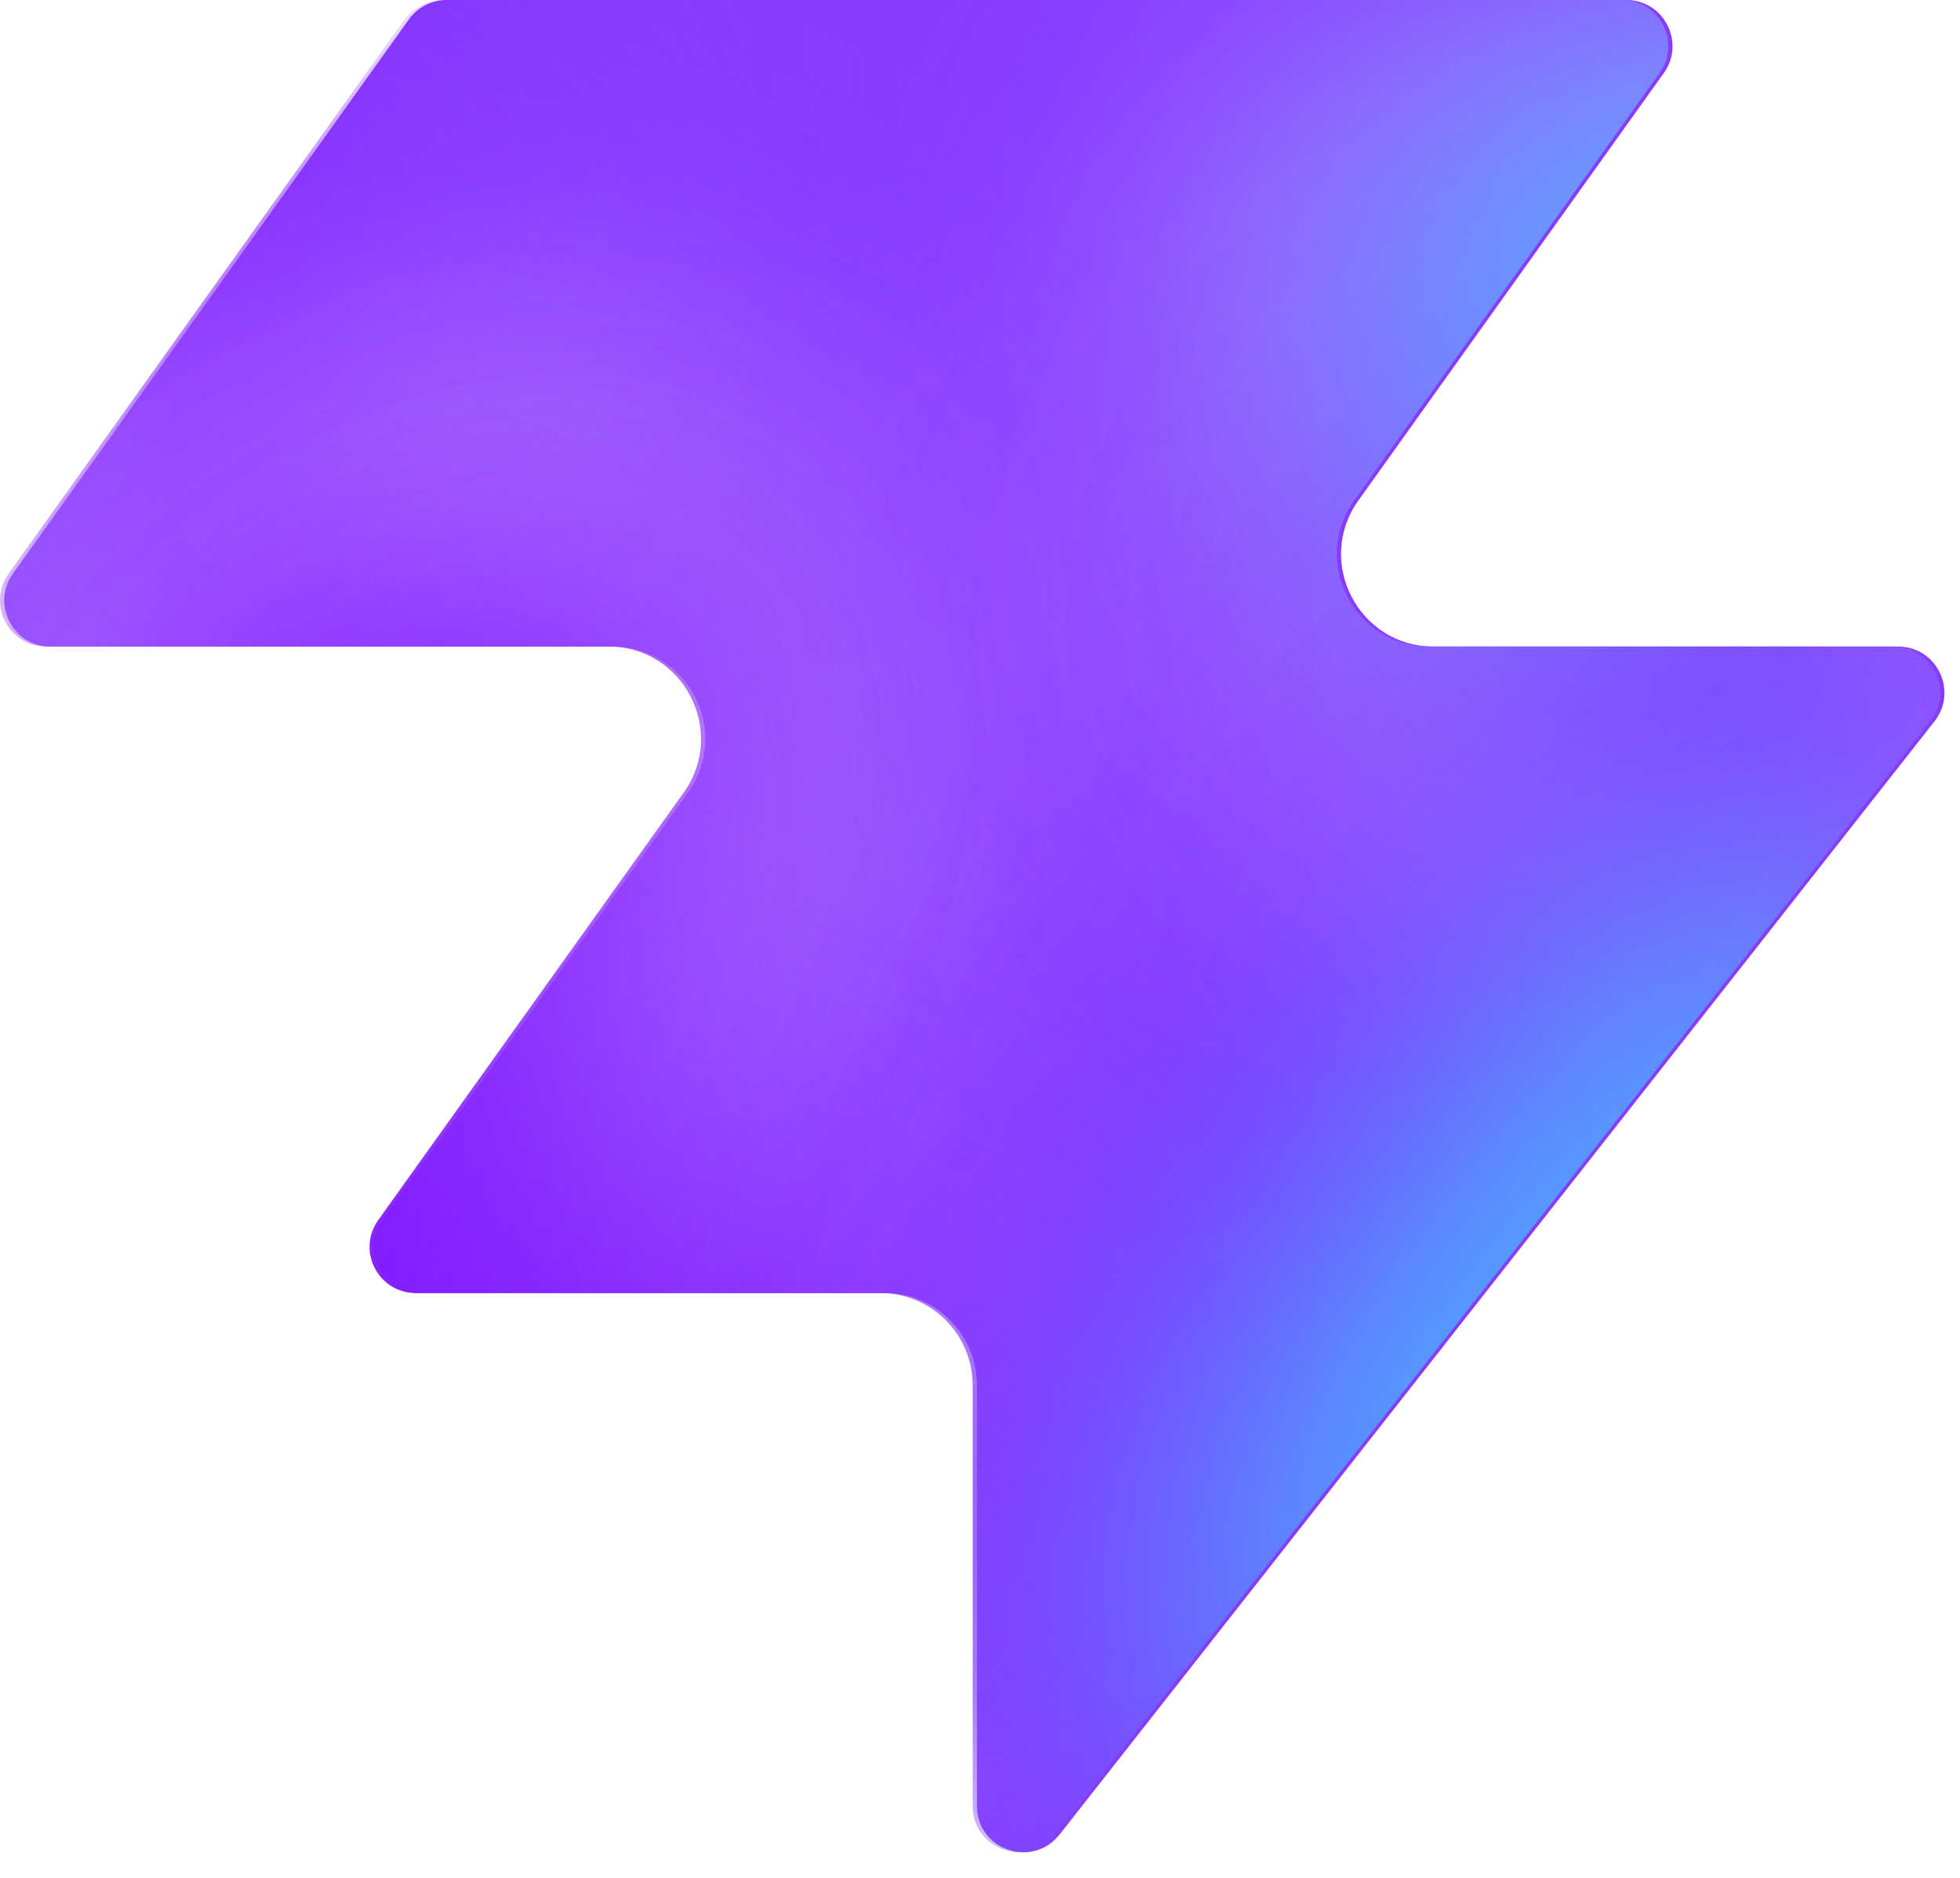
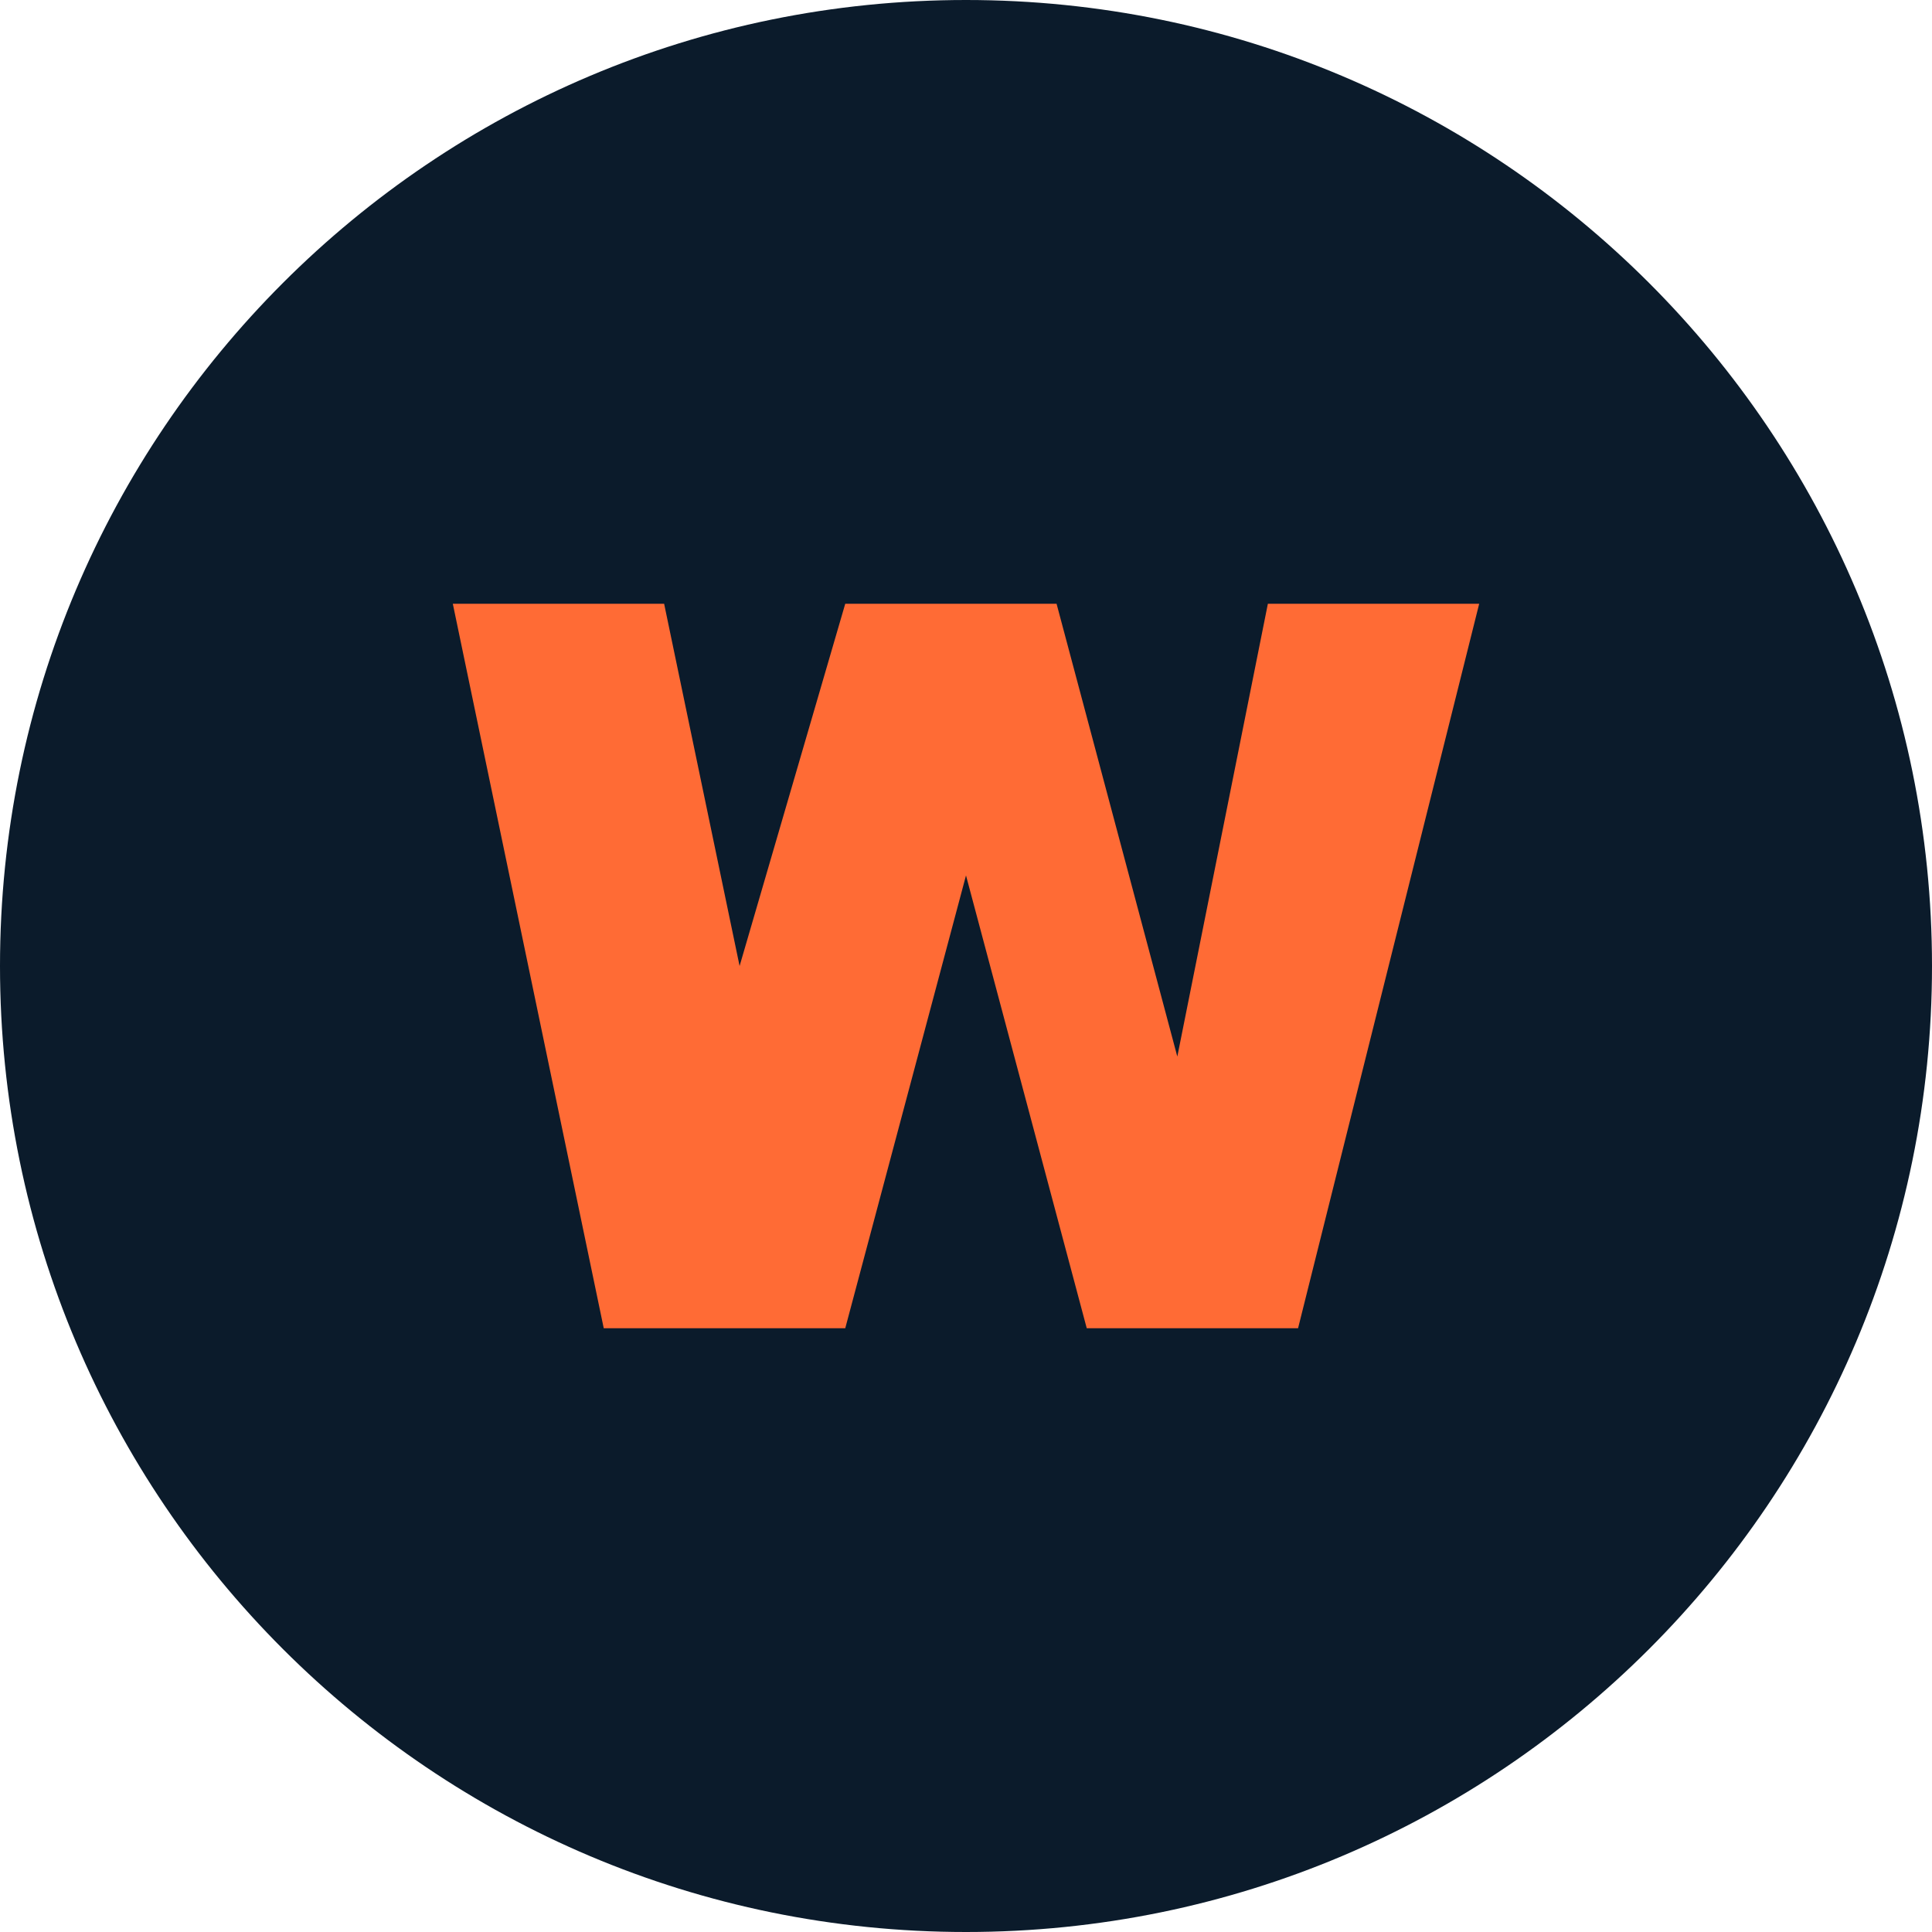
- <svg xmlns="http://www.w3.org/2000/svg" width="48" height="46" fill="none" viewBox="0 0 48 46">
-   <path fill="#863bff" d="M25.946 44.938c-.664.845-2.021.375-2.021-.698V33.937a2.26 2.26 0 0 0-2.262-2.262H10.287c-.92 0-1.456-1.04-.92-1.788l7.48-10.471c1.07-1.497 0-3.578-1.842-3.578H1.237c-.92 0-1.456-1.04-.92-1.788L10.013.474c.214-.297.556-.474.92-.474h28.894c.92 0 1.456 1.04.92 1.788l-7.48 10.471c-1.07 1.498 0 3.579 1.842 3.579h11.377c.943 0 1.473 1.088.89 1.83L25.947 44.94z" style="fill:#863bff;fill:color(display-p3 .525 .23 1);fill-opacity:1" />
-   <mask id="a" width="48" height="46" x="0" y="0" maskUnits="userSpaceOnUse" style="mask-type:alpha">
-     <path fill="#000" d="M25.842 44.938c-.664.844-2.021.375-2.021-.698V33.937a2.26 2.26 0 0 0-2.262-2.262H10.183c-.92 0-1.456-1.04-.92-1.788l7.48-10.471c1.07-1.498 0-3.579-1.842-3.579H1.133c-.92 0-1.456-1.04-.92-1.787L9.91.473c.214-.297.556-.474.92-.474h28.894c.92 0 1.456 1.04.92 1.788l-7.48 10.471c-1.07 1.498 0 3.578 1.842 3.578h11.377c.943 0 1.473 1.088.89 1.832L25.843 44.94z" style="fill:#000;fill-opacity:1" />
-   </mask>
-   <g mask="url(#a)">
-     <g filter="url(#b)">
-       <ellipse cx="5.508" cy="14.704" fill="#ede6ff" rx="5.508" ry="14.704" style="fill:#ede6ff;fill:color(display-p3 .927 .903 1);fill-opacity:1" transform="matrix(.00324 1 1 -.00324 -4.47 31.516)" />
-     </g>
-     <g filter="url(#c)">
-       <ellipse cx="10.399" cy="29.851" fill="#ede6ff" rx="10.399" ry="29.851" style="fill:#ede6ff;fill:color(display-p3 .927 .903 1);fill-opacity:1" transform="matrix(.00324 1 1 -.00324 -39.328 7.883)" />
-     </g>
-     <g filter="url(#d)">
-       <ellipse cx="5.508" cy="30.487" fill="#7e14ff" rx="5.508" ry="30.487" style="fill:#7e14ff;fill:color(display-p3 .492 .077 1);fill-opacity:1" transform="rotate(89.814 -25.913 -14.639)scale(1 -1)" />
-     </g>
-     <g filter="url(#e)">
-       <ellipse cx="5.508" cy="30.599" fill="#7e14ff" rx="5.508" ry="30.599" style="fill:#7e14ff;fill:color(display-p3 .492 .077 1);fill-opacity:1" transform="rotate(89.814 -32.644 -3.334)scale(1 -1)" />
-     </g>
-     <g filter="url(#f)">
-       <ellipse cx="5.508" cy="30.599" fill="#7e14ff" rx="5.508" ry="30.599" style="fill:#7e14ff;fill:color(display-p3 .492 .077 1);fill-opacity:1" transform="matrix(.00324 1 1 -.00324 -34.34 30.47)" />
-     </g>
-     <g filter="url(#g)">
-       <ellipse cx="14.072" cy="22.078" fill="#ede6ff" rx="14.072" ry="22.078" style="fill:#ede6ff;fill:color(display-p3 .927 .903 1);fill-opacity:1" transform="rotate(93.35 24.506 48.493)scale(-1 1)" />
-     </g>
-     <g filter="url(#h)">
-       <ellipse cx="3.47" cy="21.501" fill="#7e14ff" rx="3.47" ry="21.501" style="fill:#7e14ff;fill:color(display-p3 .492 .077 1);fill-opacity:1" transform="rotate(89.009 28.708 47.59)scale(-1 1)" />
-     </g>
-     <g filter="url(#i)">
-       <ellipse cx="3.47" cy="21.501" fill="#7e14ff" rx="3.47" ry="21.501" style="fill:#7e14ff;fill:color(display-p3 .492 .077 1);fill-opacity:1" transform="rotate(89.009 28.708 47.59)scale(-1 1)" />
-     </g>
-     <g filter="url(#j)">
-       <ellipse cx=".387" cy="8.972" fill="#7e14ff" rx="4.407" ry="29.108" style="fill:#7e14ff;fill:color(display-p3 .492 .077 1);fill-opacity:1" transform="rotate(39.51 .387 8.972)" />
-     </g>
-     <g filter="url(#k)">
-       <ellipse cx="47.523" cy="-6.092" fill="#7e14ff" rx="4.407" ry="29.108" style="fill:#7e14ff;fill:color(display-p3 .492 .077 1);fill-opacity:1" transform="rotate(37.892 47.523 -6.092)" />
-     </g>
-     <g filter="url(#l)">
-       <ellipse cx="41.412" cy="6.333" fill="#47bfff" rx="5.971" ry="9.665" style="fill:#47bfff;fill:color(display-p3 .28 .748 1);fill-opacity:1" transform="rotate(37.892 41.412 6.333)" />
-     </g>
-     <g filter="url(#m)">
-       <ellipse cx="-1.879" cy="38.332" fill="#7e14ff" rx="4.407" ry="29.108" style="fill:#7e14ff;fill:color(display-p3 .492 .077 1);fill-opacity:1" transform="rotate(37.892 -1.88 38.332)" />
-     </g>
-     <g filter="url(#n)">
-       <ellipse cx="-1.879" cy="38.332" fill="#7e14ff" rx="4.407" ry="29.108" style="fill:#7e14ff;fill:color(display-p3 .492 .077 1);fill-opacity:1" transform="rotate(37.892 -1.88 38.332)" />
-     </g>
-     <g filter="url(#o)">
-       <ellipse cx="35.651" cy="29.907" fill="#7e14ff" rx="4.407" ry="29.108" style="fill:#7e14ff;fill:color(display-p3 .492 .077 1);fill-opacity:1" transform="rotate(37.892 35.651 29.907)" />
-     </g>
-     <g filter="url(#p)">
-       <ellipse cx="38.418" cy="32.4" fill="#47bfff" rx="5.971" ry="15.297" style="fill:#47bfff;fill:color(display-p3 .28 .748 1);fill-opacity:1" transform="rotate(37.892 38.418 32.4)" />
-     </g>
-   </g>
-   <defs>
-     <filter id="b" width="60.045" height="41.654" x="-19.77" y="16.149" color-interpolation-filters="sRGB" filterUnits="userSpaceOnUse">
-       <feFlood flood-opacity="0" result="BackgroundImageFix" />
-       <feBlend in="SourceGraphic" in2="BackgroundImageFix" result="shape" />
-       <feGaussianBlur result="effect1_foregroundBlur_2002_17158" stdDeviation="7.659" />
-     </filter>
-     <filter id="c" width="90.34" height="51.437" x="-54.613" y="-7.533" color-interpolation-filters="sRGB" filterUnits="userSpaceOnUse">
-       <feFlood flood-opacity="0" result="BackgroundImageFix" />
-       <feBlend in="SourceGraphic" in2="BackgroundImageFix" result="shape" />
-       <feGaussianBlur result="effect1_foregroundBlur_2002_17158" stdDeviation="7.659" />
-     </filter>
-     <filter id="d" width="79.355" height="29.4" x="-49.64" y="2.03" color-interpolation-filters="sRGB" filterUnits="userSpaceOnUse">
-       <feFlood flood-opacity="0" result="BackgroundImageFix" />
-       <feBlend in="SourceGraphic" in2="BackgroundImageFix" result="shape" />
-       <feGaussianBlur result="effect1_foregroundBlur_2002_17158" stdDeviation="4.596" />
-     </filter>
-     <filter id="e" width="79.579" height="29.4" x="-45.045" y="20.029" color-interpolation-filters="sRGB" filterUnits="userSpaceOnUse">
-       <feFlood flood-opacity="0" result="BackgroundImageFix" />
-       <feBlend in="SourceGraphic" in2="BackgroundImageFix" result="shape" />
-       <feGaussianBlur result="effect1_foregroundBlur_2002_17158" stdDeviation="4.596" />
-     </filter>
-     <filter id="f" width="79.579" height="29.4" x="-43.513" y="21.178" color-interpolation-filters="sRGB" filterUnits="userSpaceOnUse">
-       <feFlood flood-opacity="0" result="BackgroundImageFix" />
-       <feBlend in="SourceGraphic" in2="BackgroundImageFix" result="shape" />
-       <feGaussianBlur result="effect1_foregroundBlur_2002_17158" stdDeviation="4.596" />
-     </filter>
-     <filter id="g" width="74.749" height="58.852" x="15.756" y="-17.901" color-interpolation-filters="sRGB" filterUnits="userSpaceOnUse">
-       <feFlood flood-opacity="0" result="BackgroundImageFix" />
-       <feBlend in="SourceGraphic" in2="BackgroundImageFix" result="shape" />
-       <feGaussianBlur result="effect1_foregroundBlur_2002_17158" stdDeviation="7.659" />
-     </filter>
-     <filter id="h" width="61.377" height="25.362" x="23.548" y="2.284" color-interpolation-filters="sRGB" filterUnits="userSpaceOnUse">
-       <feFlood flood-opacity="0" result="BackgroundImageFix" />
-       <feBlend in="SourceGraphic" in2="BackgroundImageFix" result="shape" />
-       <feGaussianBlur result="effect1_foregroundBlur_2002_17158" stdDeviation="4.596" />
-     </filter>
-     <filter id="i" width="61.377" height="25.362" x="23.548" y="2.284" color-interpolation-filters="sRGB" filterUnits="userSpaceOnUse">
-       <feFlood flood-opacity="0" result="BackgroundImageFix" />
-       <feBlend in="SourceGraphic" in2="BackgroundImageFix" result="shape" />
-       <feGaussianBlur result="effect1_foregroundBlur_2002_17158" stdDeviation="4.596" />
-     </filter>
-     <filter id="j" width="56.045" height="63.649" x="-27.636" y="-22.853" color-interpolation-filters="sRGB" filterUnits="userSpaceOnUse">
-       <feFlood flood-opacity="0" result="BackgroundImageFix" />
-       <feBlend in="SourceGraphic" in2="BackgroundImageFix" result="shape" />
-       <feGaussianBlur result="effect1_foregroundBlur_2002_17158" stdDeviation="4.596" />
-     </filter>
-     <filter id="k" width="54.814" height="64.646" x="20.116" y="-38.415" color-interpolation-filters="sRGB" filterUnits="userSpaceOnUse">
-       <feFlood flood-opacity="0" result="BackgroundImageFix" />
-       <feBlend in="SourceGraphic" in2="BackgroundImageFix" result="shape" />
-       <feGaussianBlur result="effect1_foregroundBlur_2002_17158" stdDeviation="4.596" />
-     </filter>
-     <filter id="l" width="33.541" height="35.313" x="24.641" y="-11.323" color-interpolation-filters="sRGB" filterUnits="userSpaceOnUse">
-       <feFlood flood-opacity="0" result="BackgroundImageFix" />
-       <feBlend in="SourceGraphic" in2="BackgroundImageFix" result="shape" />
-       <feGaussianBlur result="effect1_foregroundBlur_2002_17158" stdDeviation="4.596" />
-     </filter>
-     <filter id="m" width="54.814" height="64.646" x="-29.286" y="6.009" color-interpolation-filters="sRGB" filterUnits="userSpaceOnUse">
-       <feFlood flood-opacity="0" result="BackgroundImageFix" />
-       <feBlend in="SourceGraphic" in2="BackgroundImageFix" result="shape" />
-       <feGaussianBlur result="effect1_foregroundBlur_2002_17158" stdDeviation="4.596" />
-     </filter>
-     <filter id="n" width="54.814" height="64.646" x="-29.286" y="6.009" color-interpolation-filters="sRGB" filterUnits="userSpaceOnUse">
-       <feFlood flood-opacity="0" result="BackgroundImageFix" />
-       <feBlend in="SourceGraphic" in2="BackgroundImageFix" result="shape" />
-       <feGaussianBlur result="effect1_foregroundBlur_2002_17158" stdDeviation="4.596" />
-     </filter>
-     <filter id="o" width="54.814" height="64.646" x="8.244" y="-2.416" color-interpolation-filters="sRGB" filterUnits="userSpaceOnUse">
-       <feFlood flood-opacity="0" result="BackgroundImageFix" />
-       <feBlend in="SourceGraphic" in2="BackgroundImageFix" result="shape" />
-       <feGaussianBlur result="effect1_foregroundBlur_2002_17158" stdDeviation="4.596" />
-     </filter>
-     <filter id="p" width="39.409" height="43.623" x="18.713" y="10.588" color-interpolation-filters="sRGB" filterUnits="userSpaceOnUse">
-       <feFlood flood-opacity="0" result="BackgroundImageFix" />
-       <feBlend in="SourceGraphic" in2="BackgroundImageFix" result="shape" />
-       <feGaussianBlur result="effect1_foregroundBlur_2002_17158" stdDeviation="4.596" />
-     </filter>
-   </defs>
+ <svg xmlns="http://www.w3.org/2000/svg" viewBox="0 0 64 64">
+   <rect width="64" height="64" rx="32" fill="#0b1b2b" />
+   <path d="M15 20h7l5 24h-7l-5-24Zm27 0h7l-6 24h-7l-4-15-4 15h-7l7-24h7l4 15 3-15Z" fill="#ff6b35" />
</svg>
